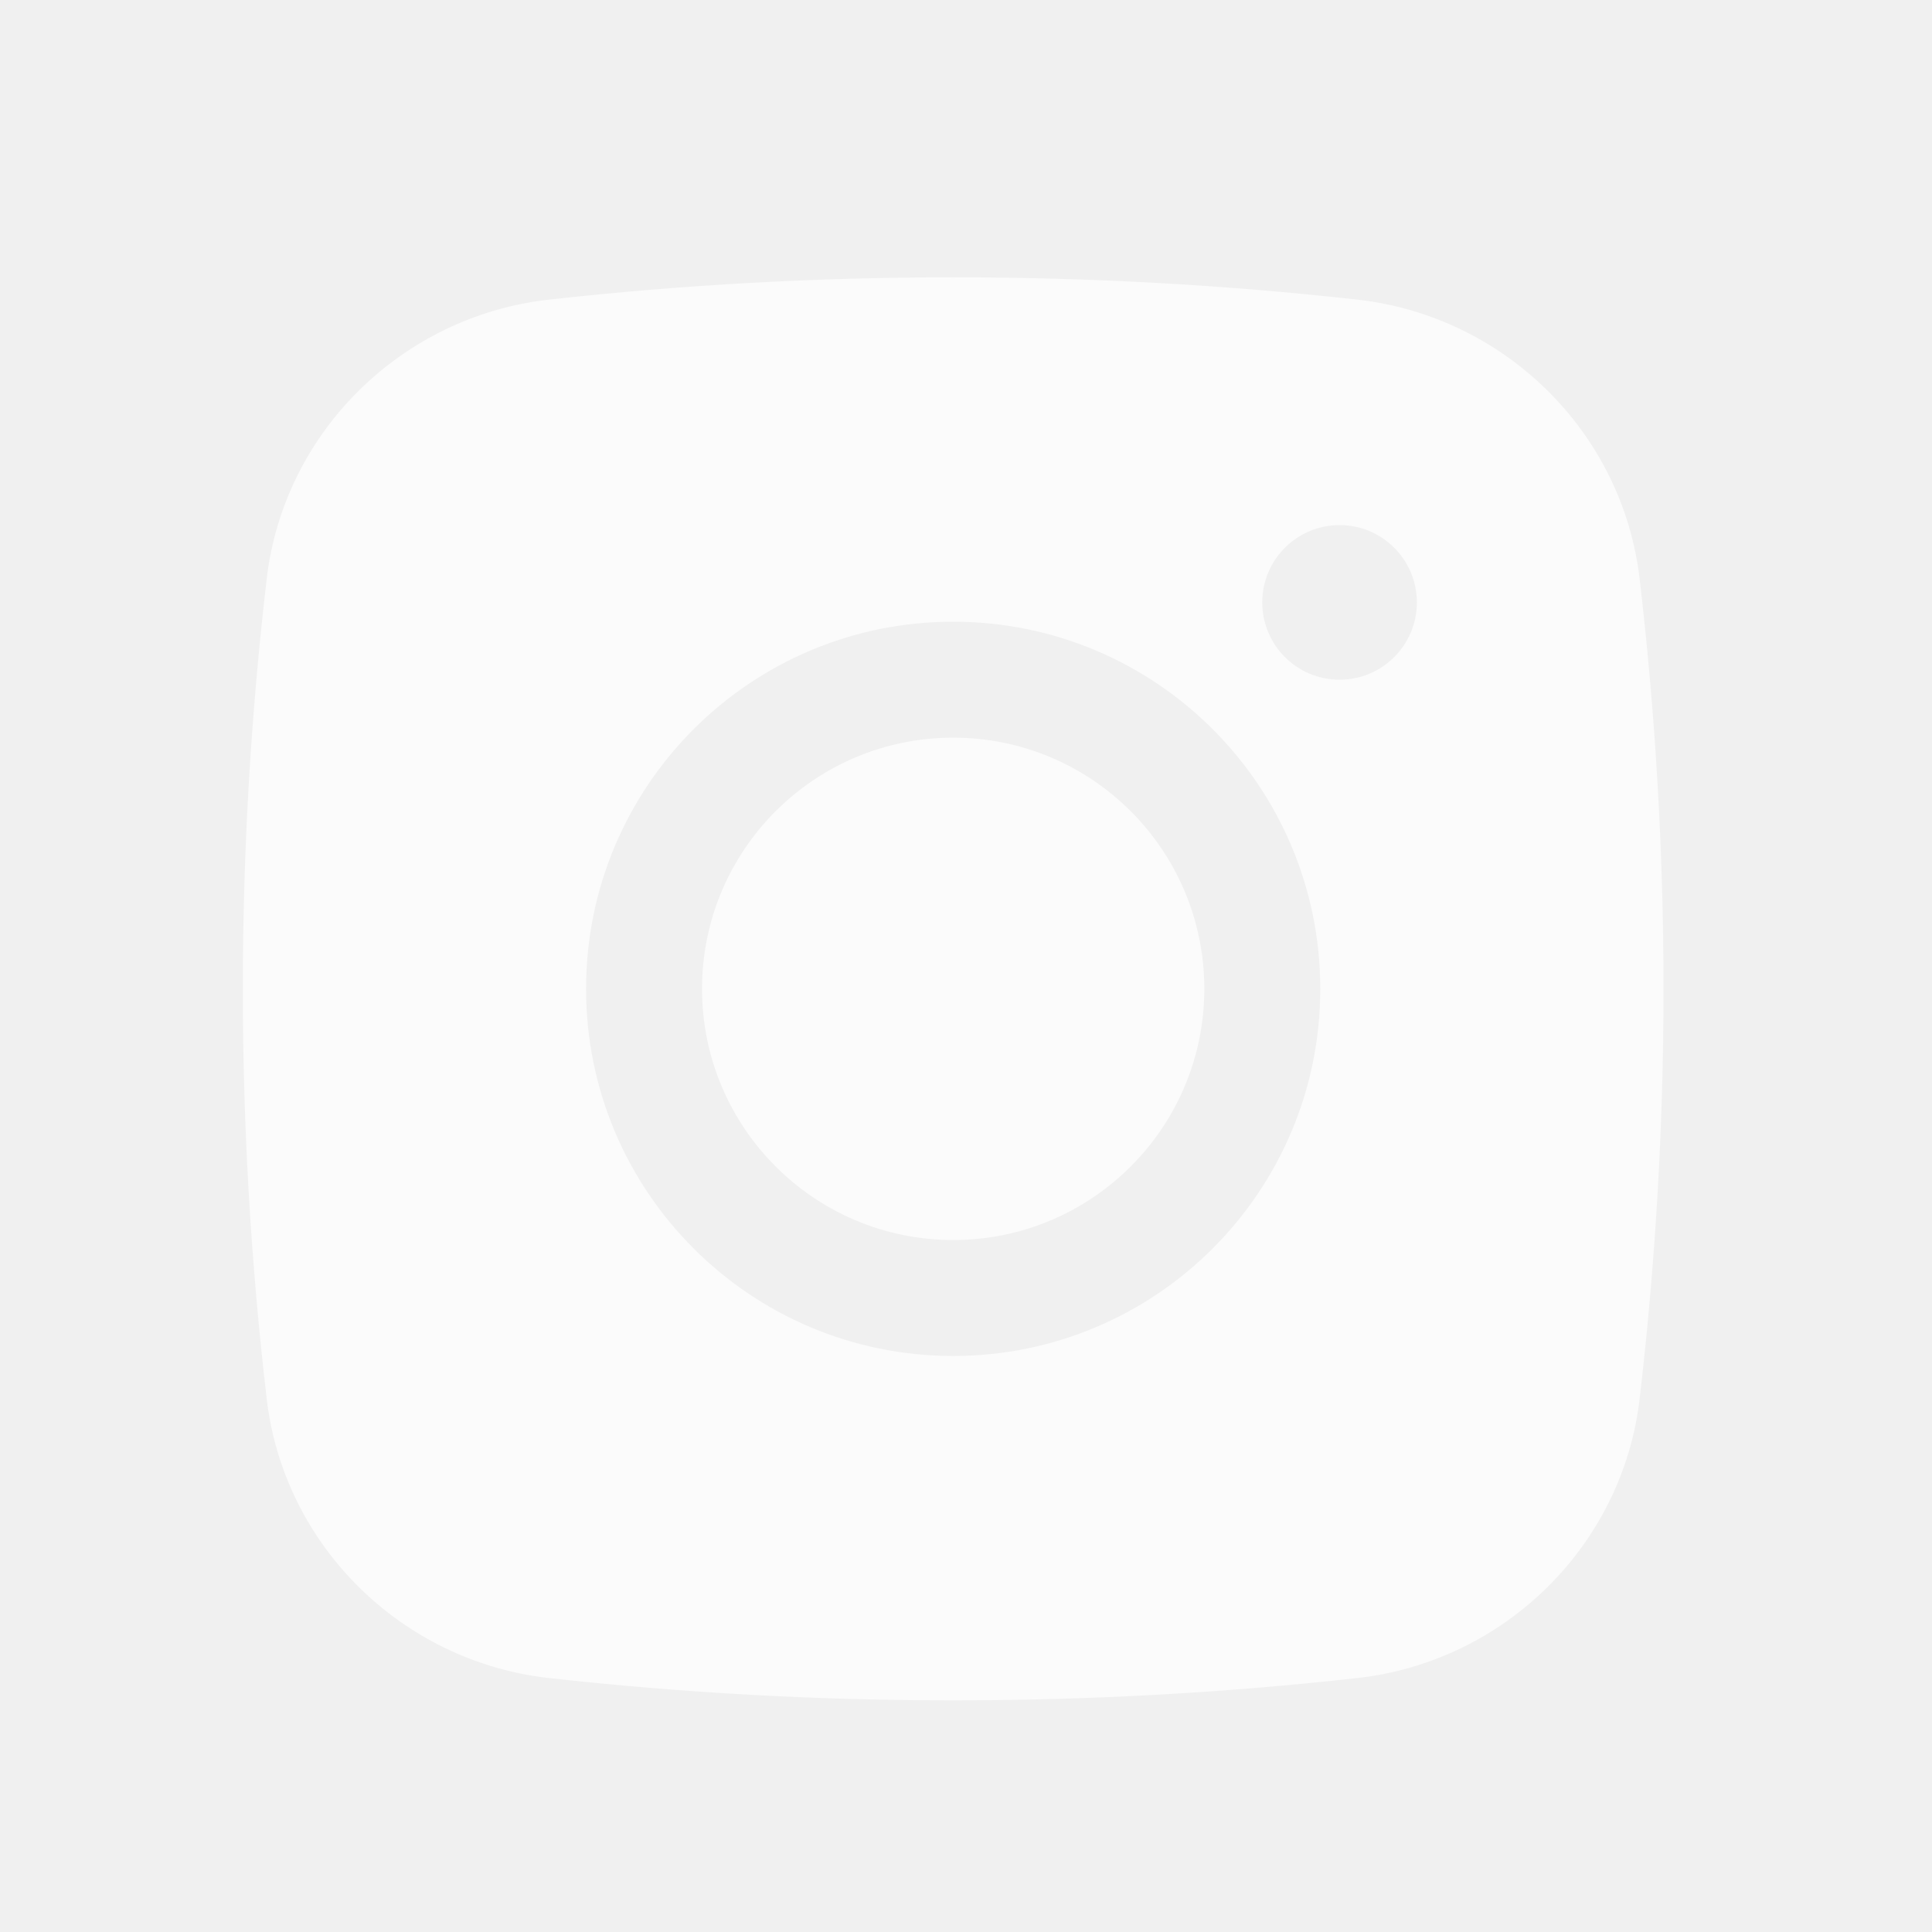
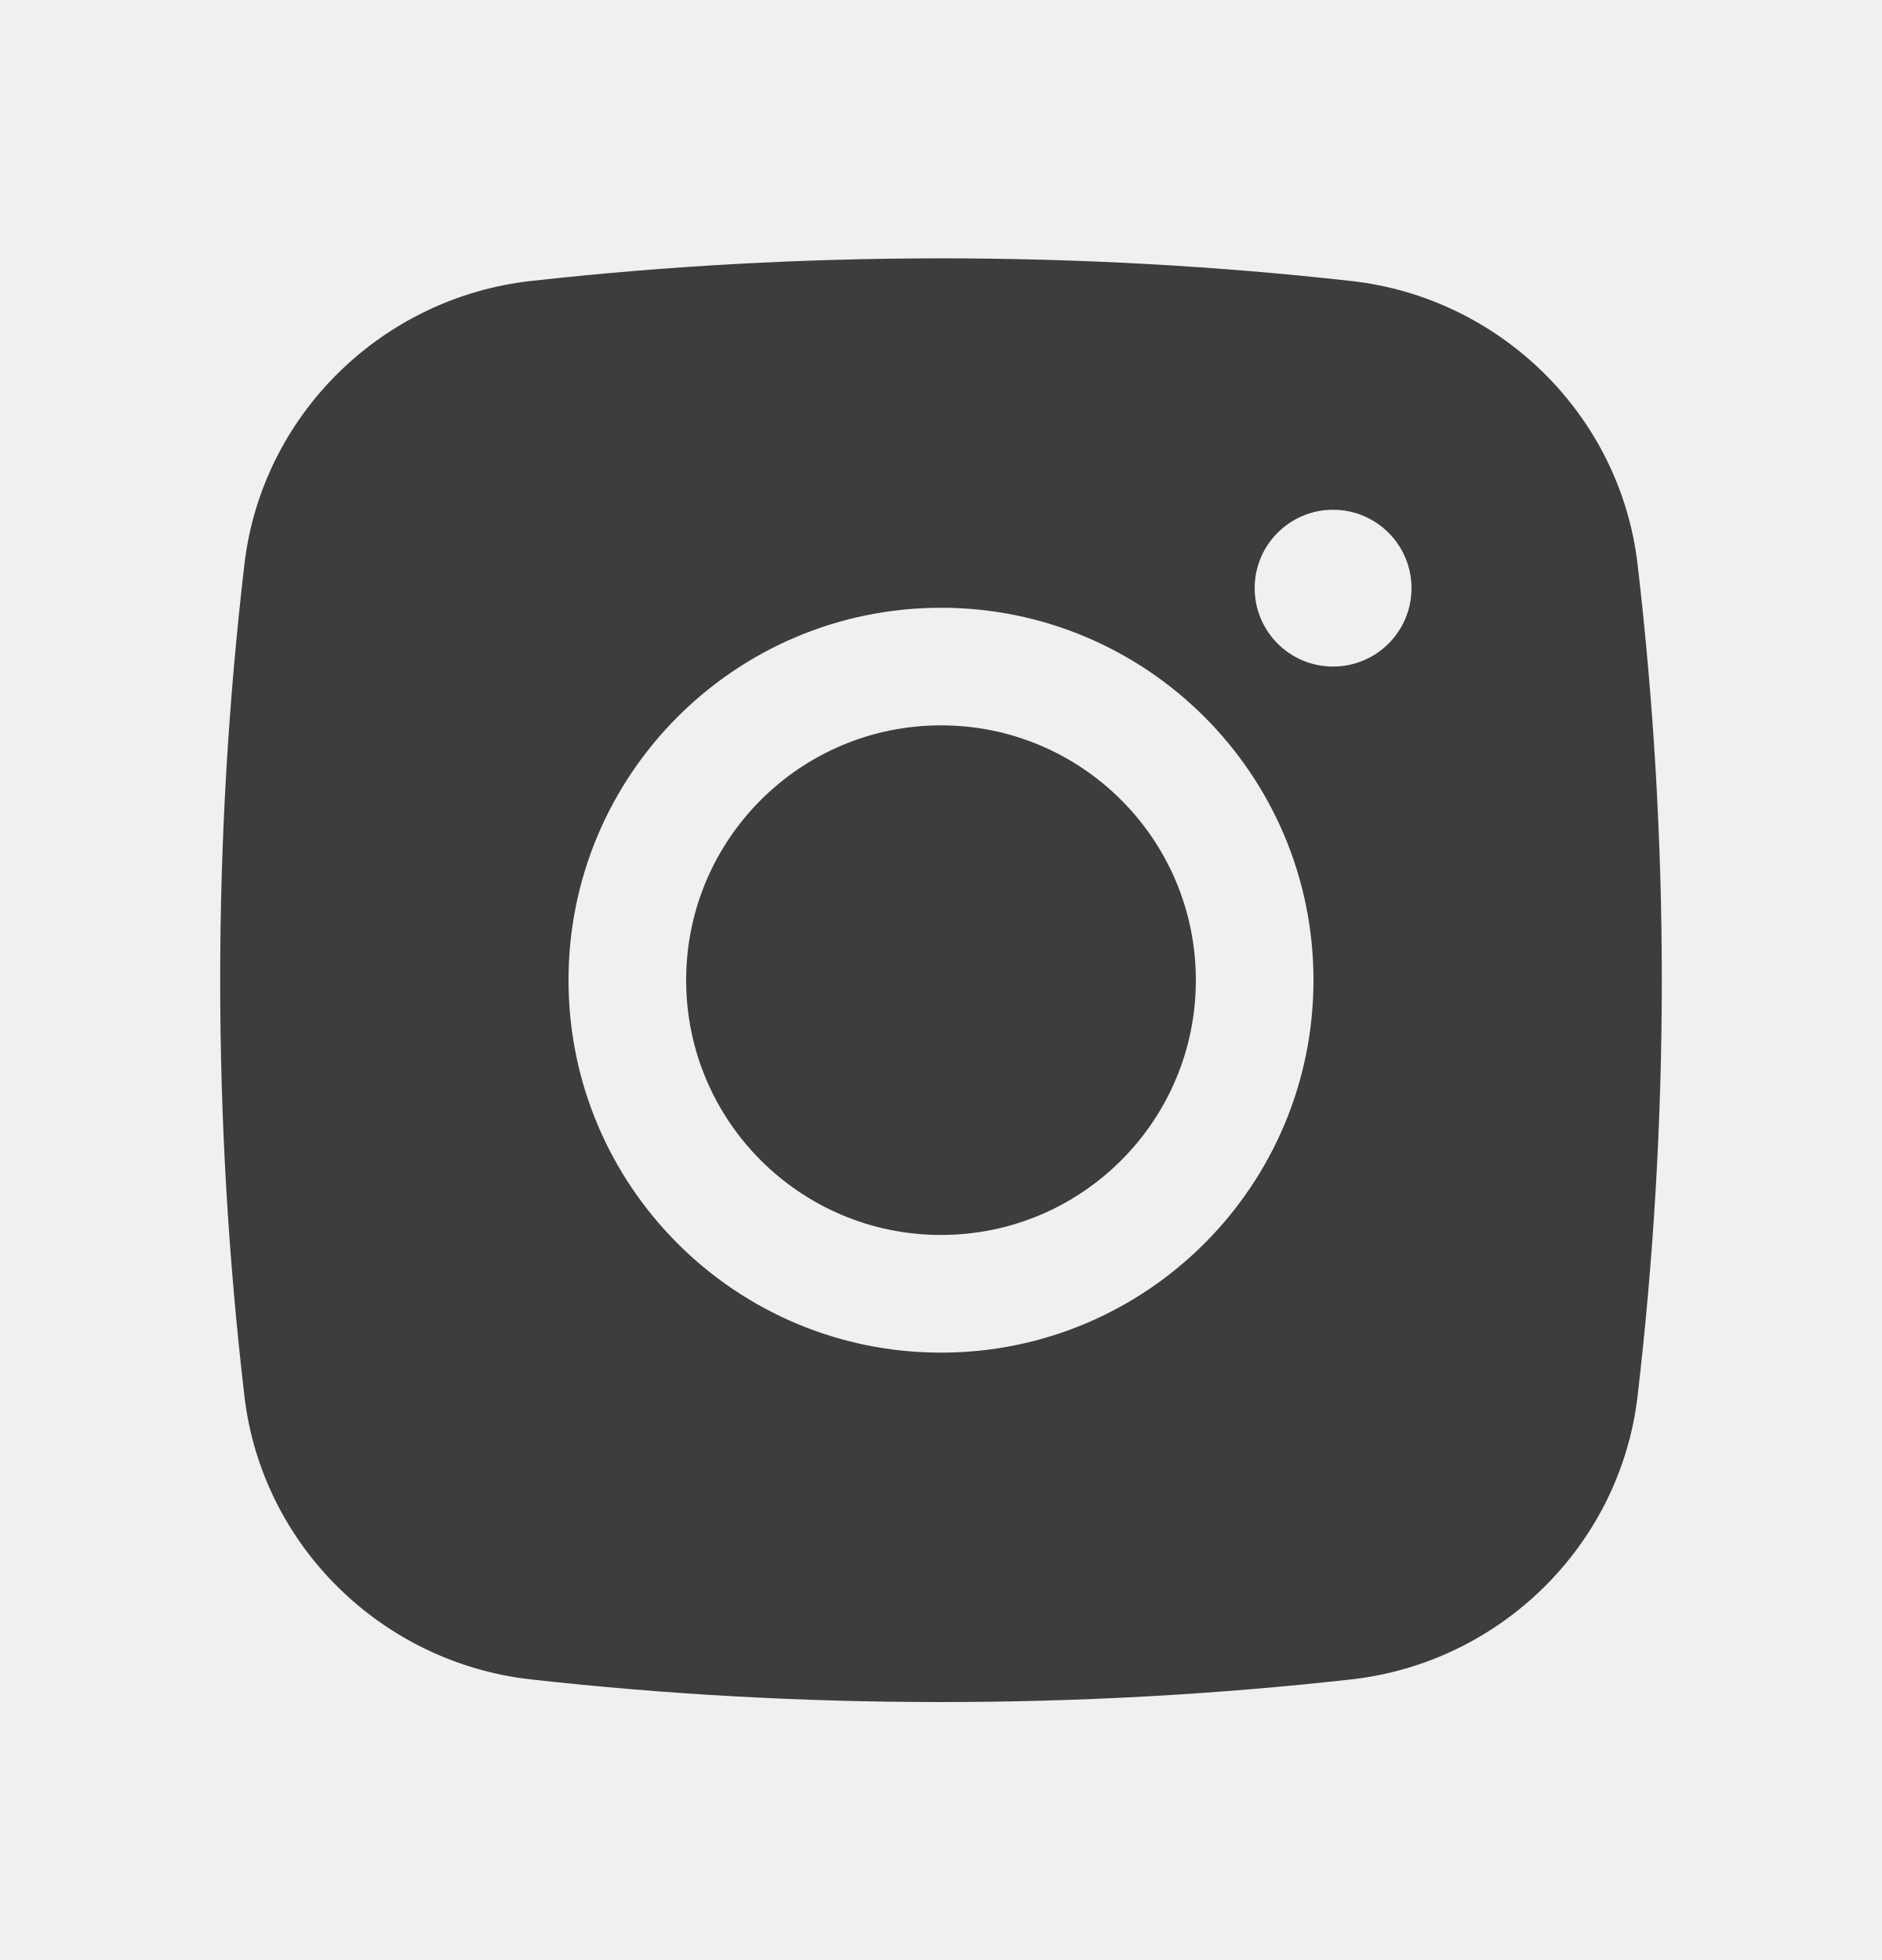
- <svg xmlns="http://www.w3.org/2000/svg" width="25" height="25" viewBox="0 0 25 25" fill="none">
-   <g opacity="0.7">
-     <path d="M12.334 9.545C10.539 9.545 9.084 11.001 9.084 12.796C9.084 14.59 10.539 16.046 12.334 16.046C14.129 16.046 15.584 14.59 15.584 12.796C15.584 11.001 14.129 9.545 12.334 9.545Z" fill="white" />
-     <path fill-rule="evenodd" clip-rule="evenodd" d="M7.103 3.877C10.551 3.492 14.116 3.492 17.564 3.877C19.463 4.089 20.994 5.585 21.217 7.49C21.629 11.015 21.629 14.576 21.217 18.101C20.994 20.006 19.463 21.502 17.564 21.714C14.116 22.099 10.551 22.099 7.103 21.714C5.205 21.502 3.674 20.006 3.451 18.101C3.039 14.576 3.039 11.015 3.451 7.49C3.674 5.585 5.205 4.089 7.103 3.877ZM17.334 6.795C16.781 6.795 16.334 7.243 16.334 7.795C16.334 8.348 16.781 8.795 17.334 8.795C17.886 8.795 18.334 8.348 18.334 7.795C18.334 7.243 17.886 6.795 17.334 6.795ZM7.584 12.796C7.584 10.172 9.71 8.045 12.334 8.045C14.957 8.045 17.084 10.172 17.084 12.796C17.084 15.419 14.957 17.546 12.334 17.546C9.71 17.546 7.584 15.419 7.584 12.796Z" fill="white" />
-   </g>
+ <svg xmlns="http://www.w3.org/2000/svg" width="24" height="25" viewBox="0 0 24 25" fill="none">
+   <path d="M12 9.252C10.205 9.252 8.75 10.708 8.75 12.502C8.75 14.297 10.205 15.752 12 15.752C13.795 15.752 15.25 14.297 15.25 12.502C15.25 10.708 13.795 9.252 12 9.252Z" fill="#3D3D3D" />
+   <path fill-rule="evenodd" clip-rule="evenodd" d="M6.77 3.584C10.218 3.199 13.783 3.199 17.231 3.584C19.129 3.796 20.66 5.292 20.883 7.197C21.295 10.722 21.295 14.283 20.883 17.808C20.66 19.713 19.129 21.209 17.231 21.421C13.783 21.806 10.218 21.806 6.77 21.421C4.871 21.209 3.34 19.713 3.117 17.808C2.705 14.283 2.705 10.722 3.117 7.197C3.34 5.292 4.871 3.796 6.77 3.584ZM17 6.502C16.448 6.502 16 6.95 16 7.502C16 8.055 16.448 8.502 17 8.502C17.552 8.502 18 8.055 18 7.502C18 6.95 17.552 6.502 17 6.502ZM7.25 12.502C7.25 9.879 9.377 7.752 12 7.752C14.623 7.752 16.75 9.879 16.75 12.502C16.75 15.126 14.623 17.253 12 17.253C9.377 17.253 7.25 15.126 7.25 12.502Z" fill="#3D3D3D" />
</svg>
